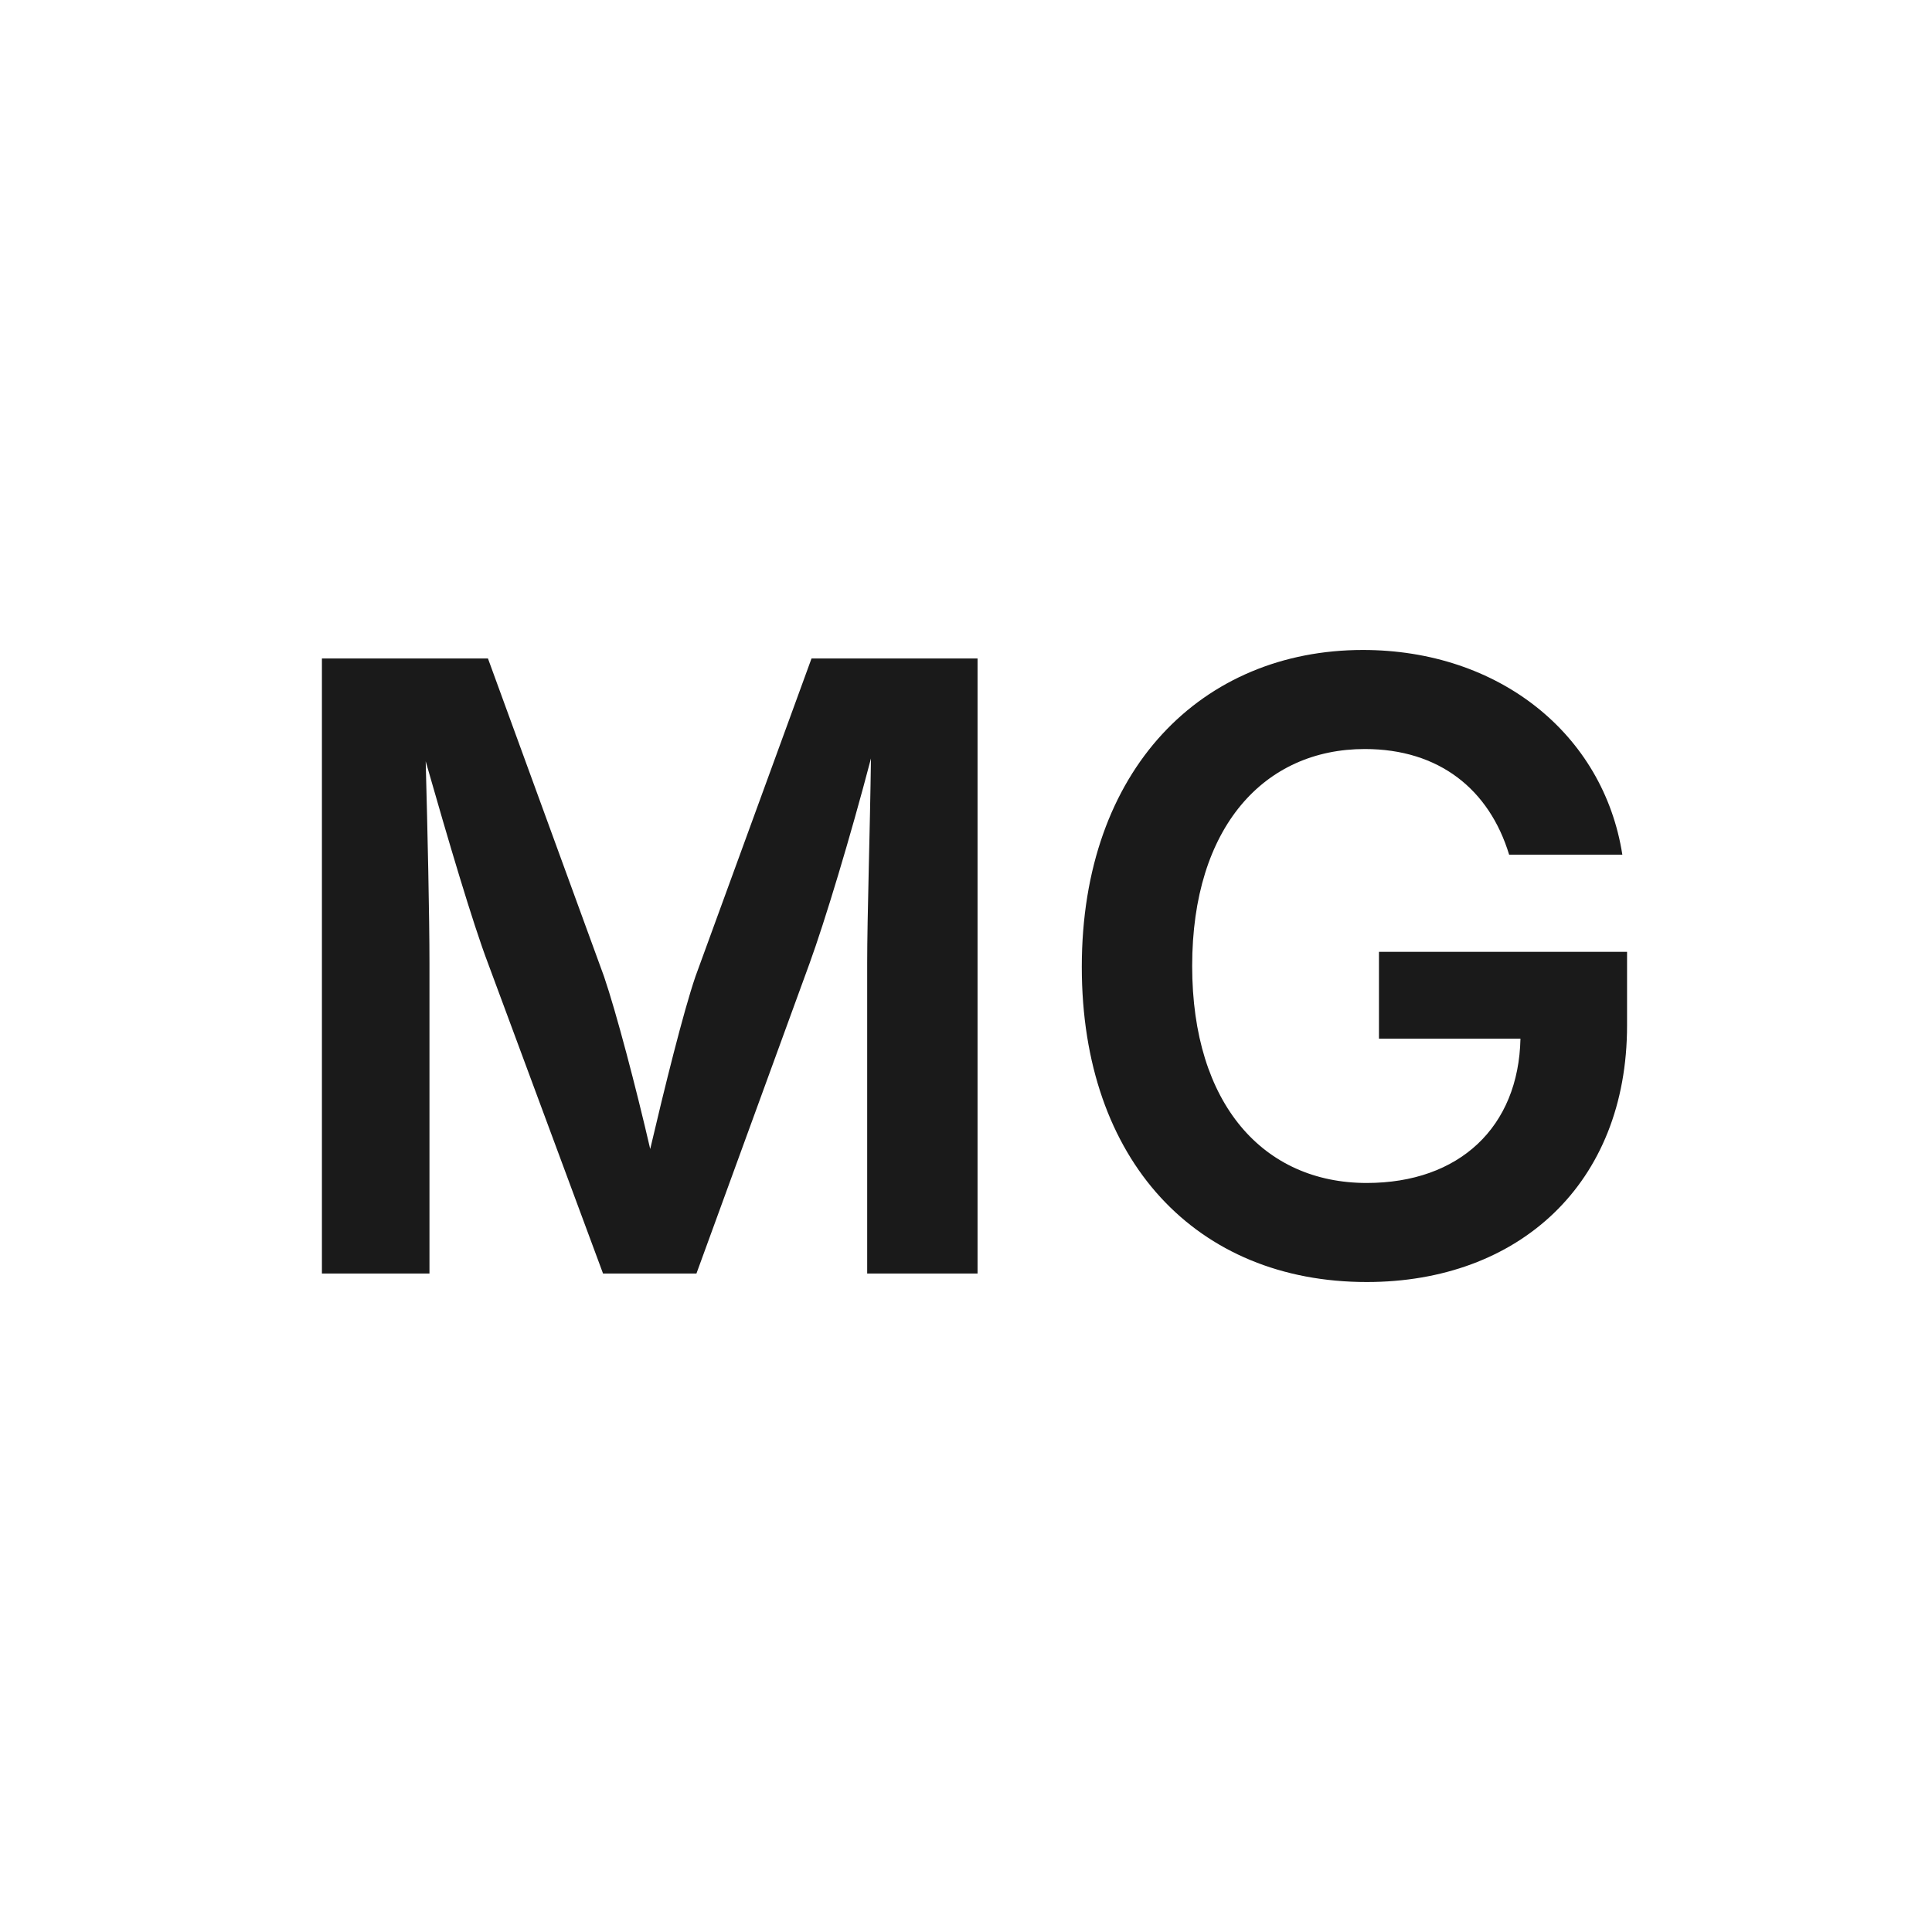
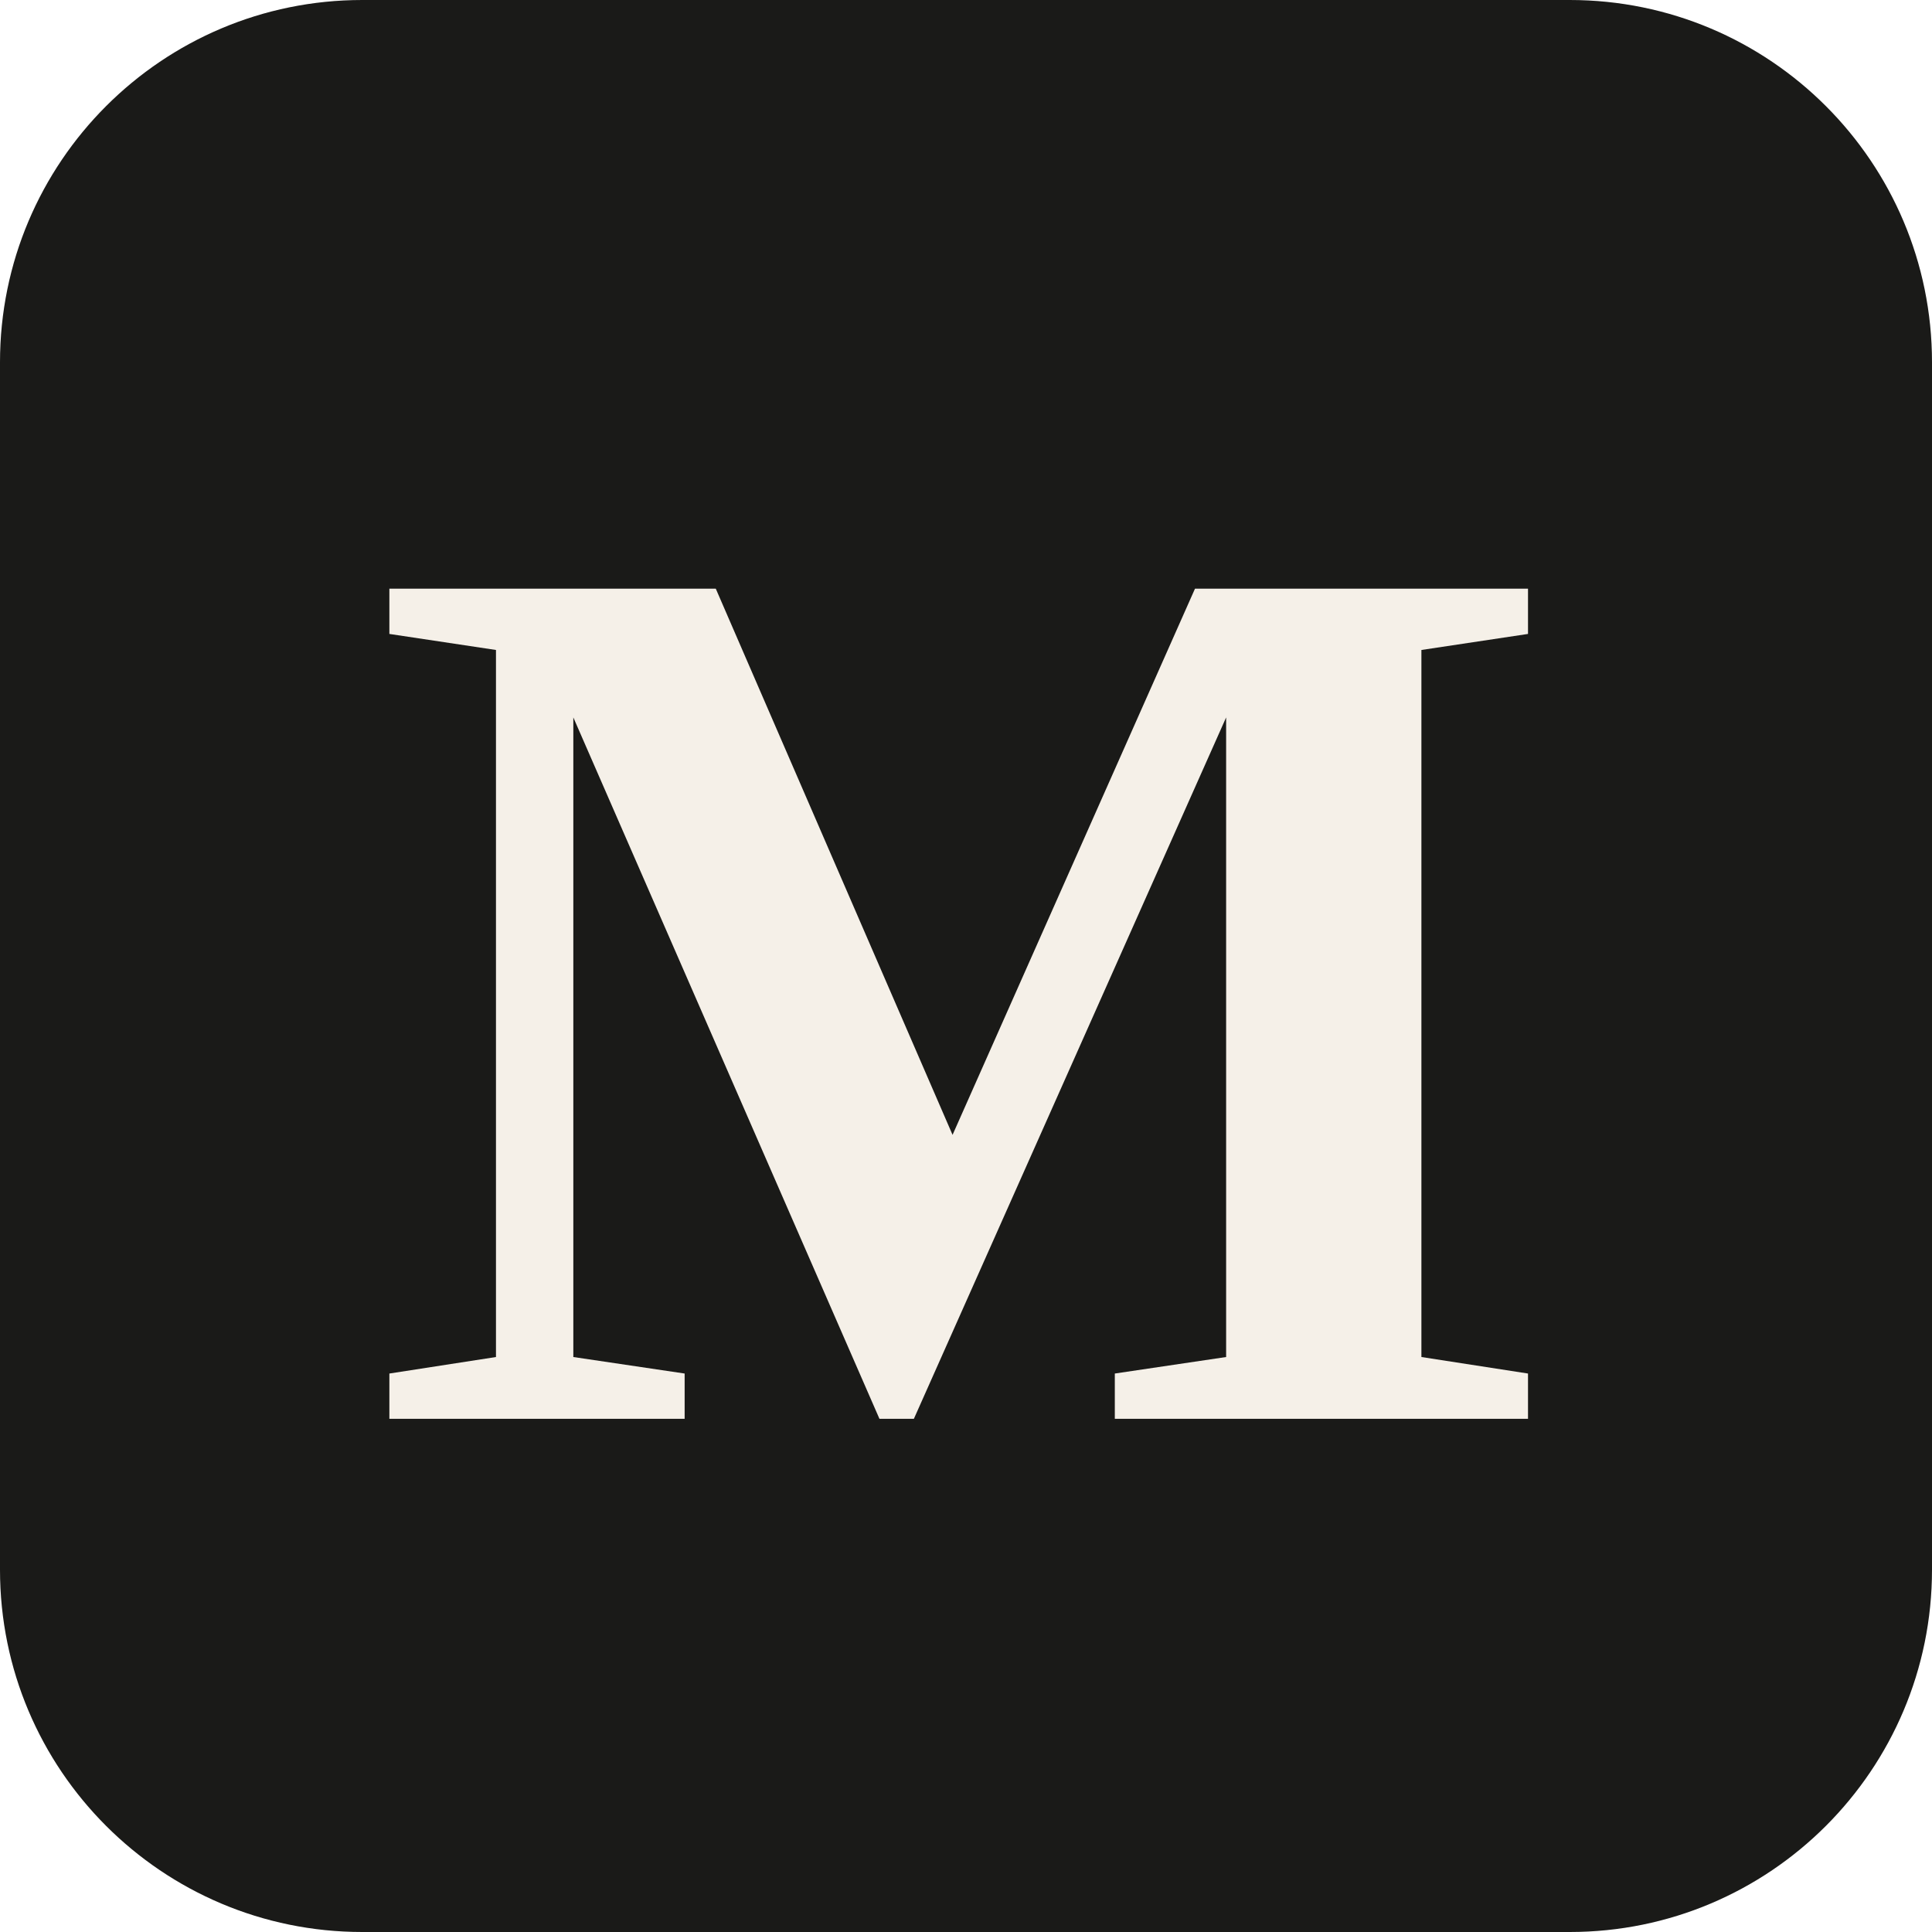
- <svg xmlns="http://www.w3.org/2000/svg" viewBox="0 0 32 32">
-   <style>
-     text { fill: #1a1a1a; }
-     @media (prefers-color-scheme: dark) {
-       text { fill: #fafafa; }
-     }
-   </style>
-   <text x="50%" y="50%" dominant-baseline="central" text-anchor="middle" font-family="-apple-system, BlinkMacSystemFont, sans-serif" font-size="14" font-weight="600">MG</text>
+ <svg xmlns="http://www.w3.org/2000/svg" viewBox="0 0 64 64">
+   <rect width="64" height="64" rx="12" fill="#1A1A18" />
+   <text x="32" y="47" font-family="Georgia, 'Times New Roman', serif" font-weight="bold" font-size="42" fill="#F5F0E8" text-anchor="middle">M</text>
</svg>
